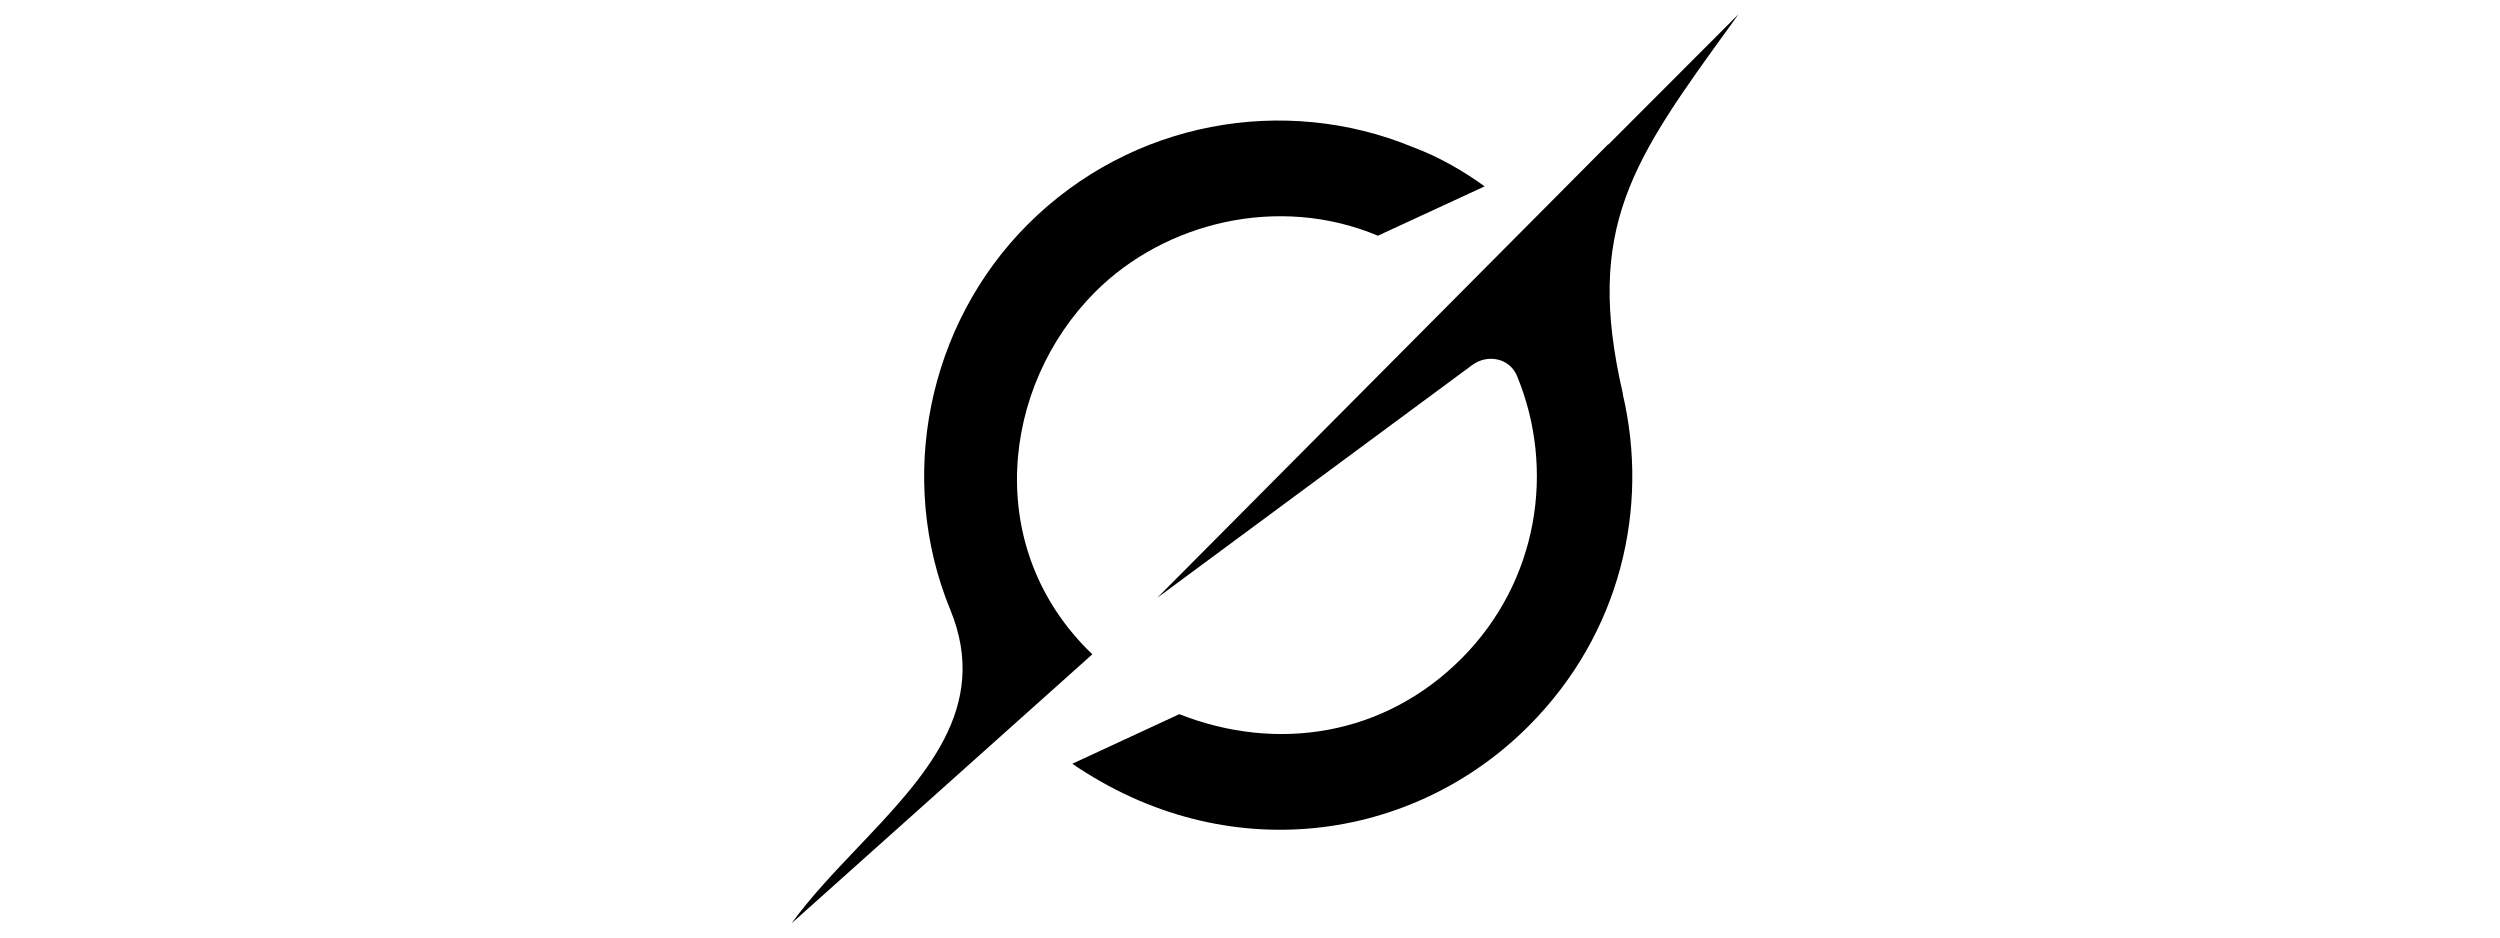
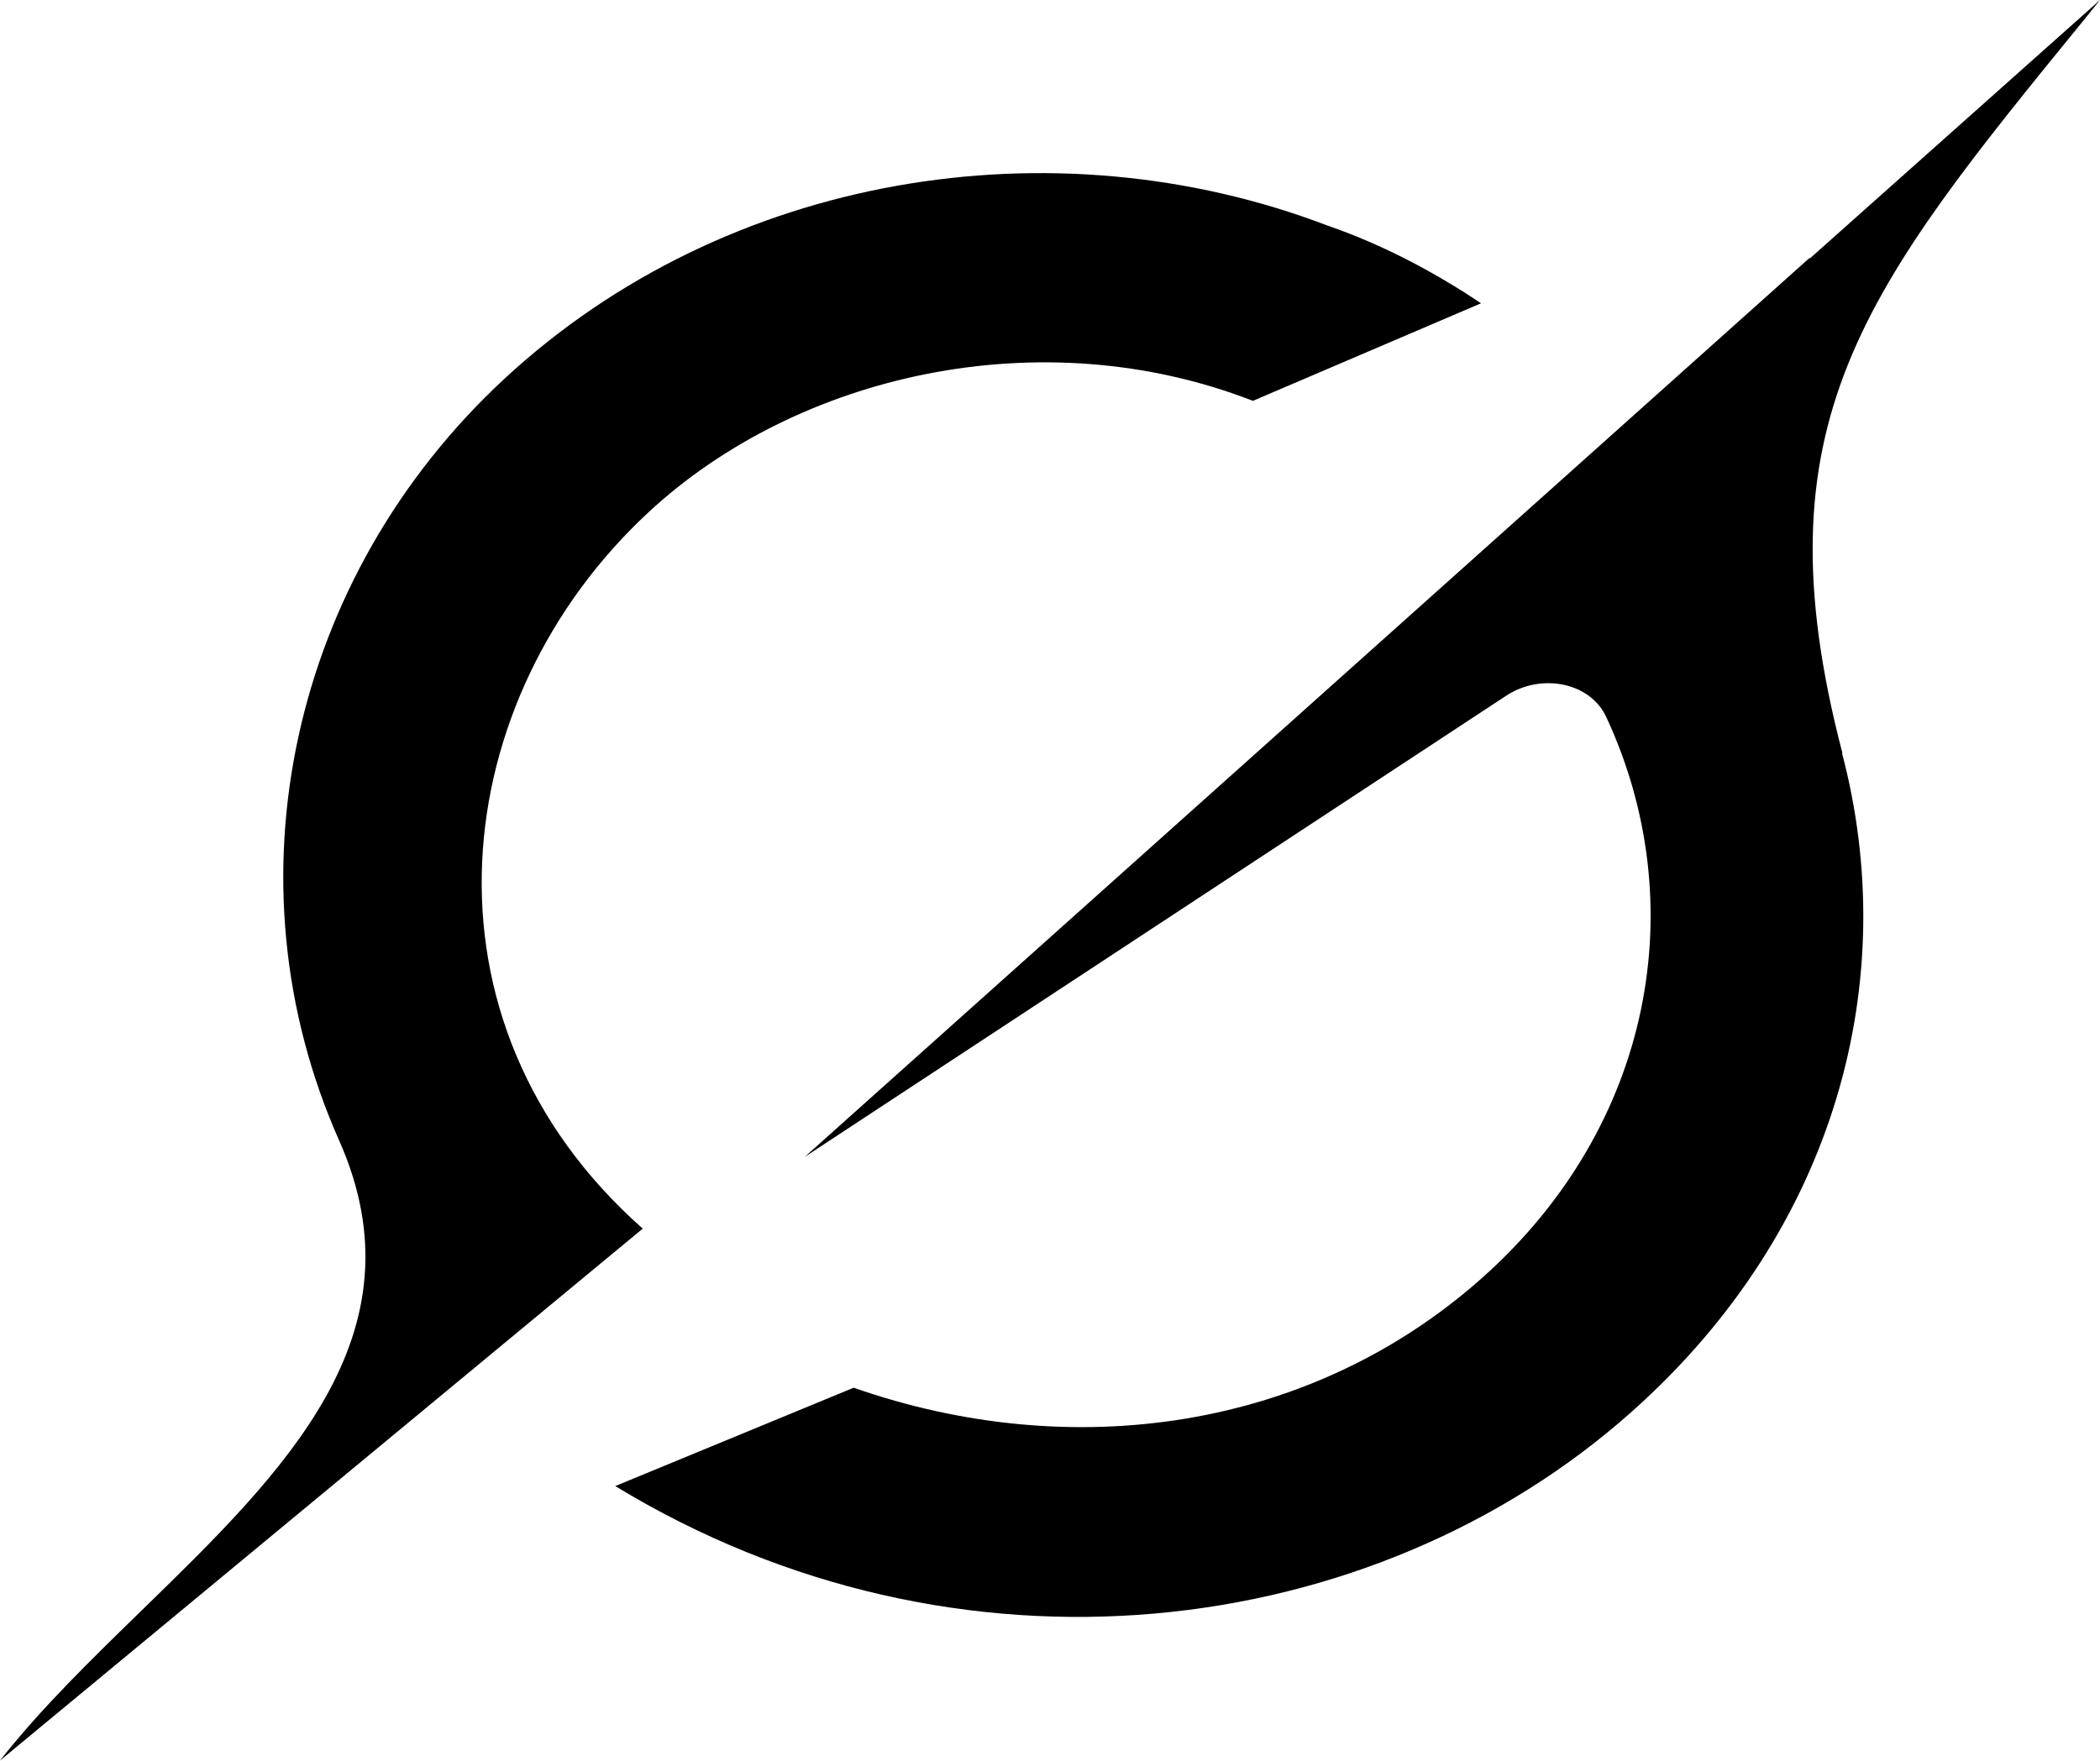
- <svg xmlns="http://www.w3.org/2000/svg" width="88" height="33" viewBox="0 0 33 33" fill="none" class="opacity-80 hover:opacity-100 fill-black dark:fill-white [&amp;&gt;path]:hidden sm:[&amp;&gt;path]:block [&amp;&gt;#mark]:block [&amp;&gt;#furigana]:opacity-60">
-   <path d="M13.237 21.041L24.319 12.851C24.862 12.449 25.638 12.606 25.897 13.229C27.26 16.518 26.651 20.471 23.94 23.185C21.23 25.899 17.458 26.494 14.011 25.139L10.245 26.884C15.646 30.581 22.205 29.666 26.304 25.56C29.555 22.305 30.562 17.868 29.62 13.867L29.629 13.876C28.264 7.998 29.965 5.649 33.449 0.845C33.531 0.731 33.614 0.617 33.696 0.5L29.111 5.091V5.076L13.234 21.044" fill="currentColor" id="mark" />
-   <path d="M10.95 23.031C7.073 19.323 7.742 13.585 11.05 10.276C13.496 7.827 17.504 6.828 21.002 8.297L24.759 6.56C24.083 6.07 23.215 5.543 22.22 5.173C17.72 3.319 12.333 4.242 8.675 7.901C5.156 11.424 4.05 16.84 5.95 21.462C7.369 24.916 5.043 27.36 2.699 29.826C1.868 30.7 1.035 31.575 0.364 32.5L10.947 23.034" fill="currentColor" id="mark" />
+ <svg xmlns="http://www.w3.org/2000/svg" width="570" height="478" xml:space="preserve" overflow="hidden">
+   <defs>
+     <clipPath id="clip0">
+       <rect x="2064" y="1199" width="570" height="478" />
+     </clipPath>
+   </defs>
+   <g clip-path="url(#clip0)" transform="translate(-2064 -1199)">
+     <path d="M2282.42 1513.11 2472.85 1387.87C2482.18 1381.73 2495.53 1384.12 2499.98 1393.66 2523.39 1443.95 2512.93 1504.4 2466.35 1545.9 2419.77 1587.4 2354.95 1596.5 2295.71 1575.77L2231 1602.47C2323.82 1658.99 2436.53 1645.01 2506.97 1582.22 2562.83 1532.44 2580.14 1464.6 2563.96 1403.41L2564.1 1403.54C2540.64 1313.66 2569.87 1277.73 2629.75 1204.27 2631.16 1202.53 2632.58 1200.79 2634 1199L2555.21 1269.2 2555.21 1268.98 2282.37 1513.15" fill="" fill-rule="evenodd" />
+     <path d="M2238.45 1532.57C2174.56 1476.02 2185.58 1388.49 2240.09 1338.02 2280.4 1300.67 2346.44 1285.42 2404.08 1307.83L2466 1281.34C2454.85 1273.87 2440.55 1265.83 2424.15 1260.18 2350 1231.91 2261.23 1245.98 2200.95 1301.8 2142.98 1355.53 2124.74 1438.14 2156.05 1508.64 2179.44 1561.33 2141.1 1598.6 2102.48 1636.21 2088.79 1649.55 2075.06 1662.88 2064 1677L2238.4 1532.62" fill="" fill-rule="evenodd" />
+   </g>
</svg>
